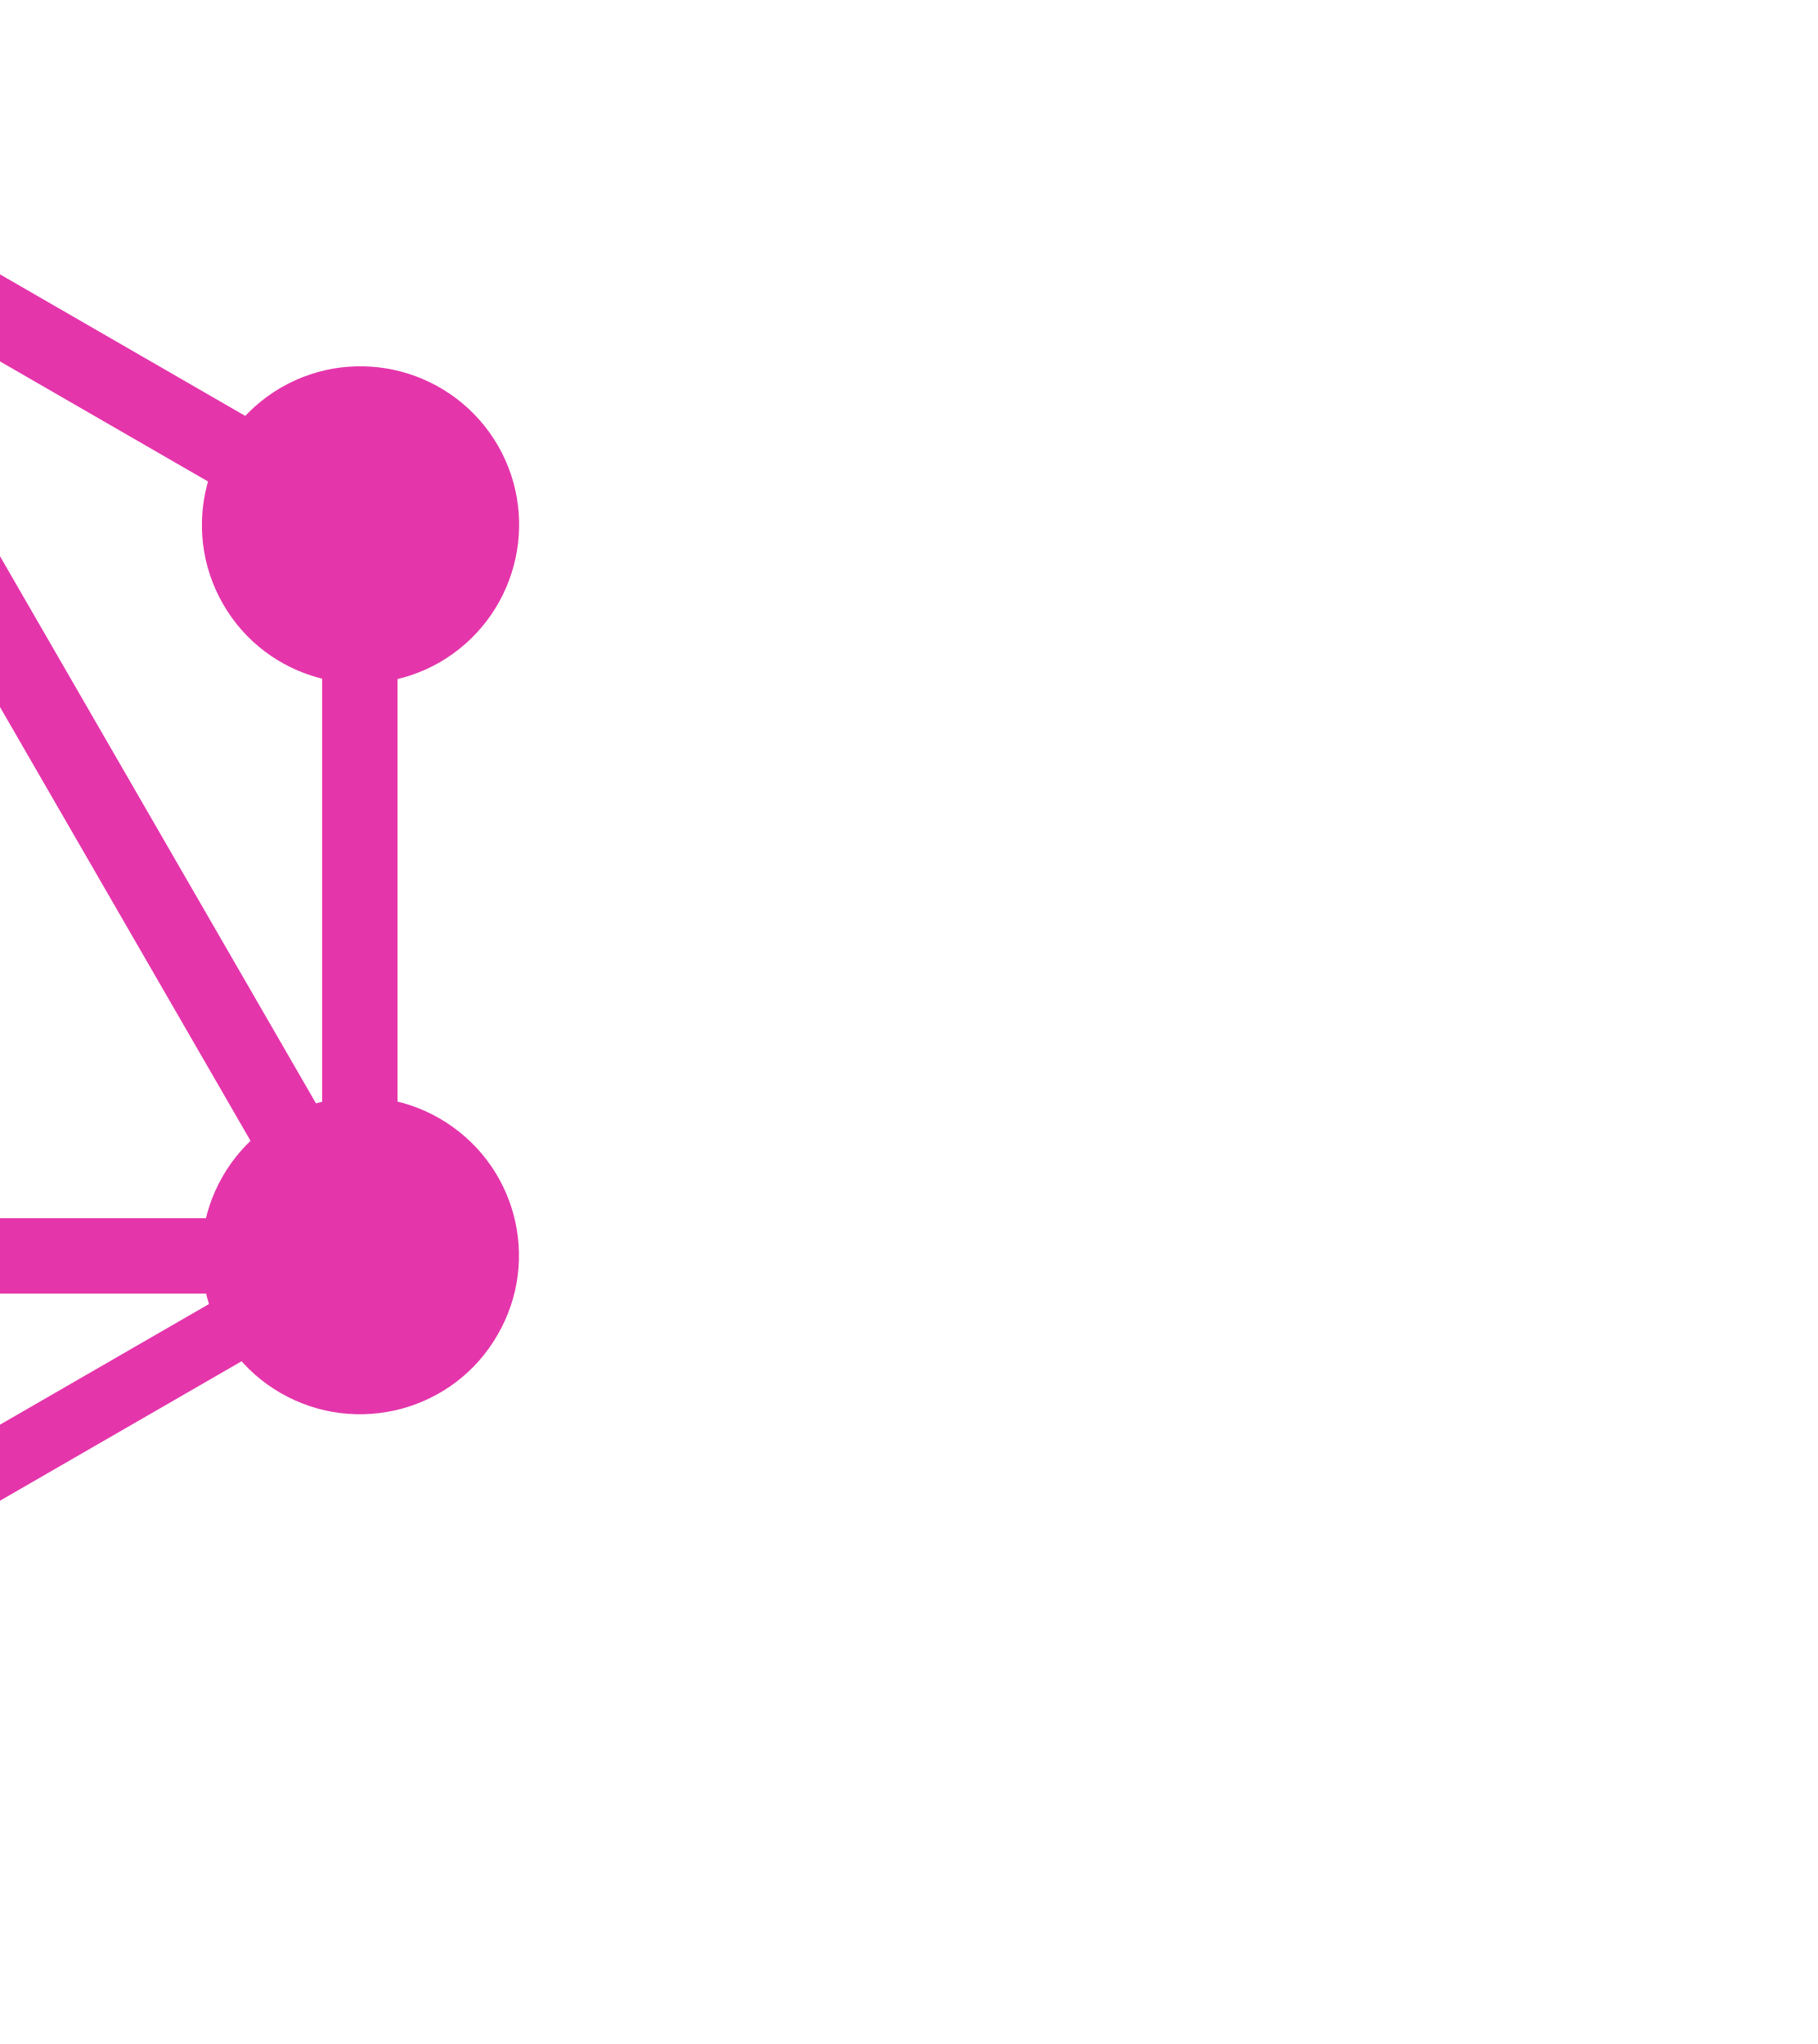
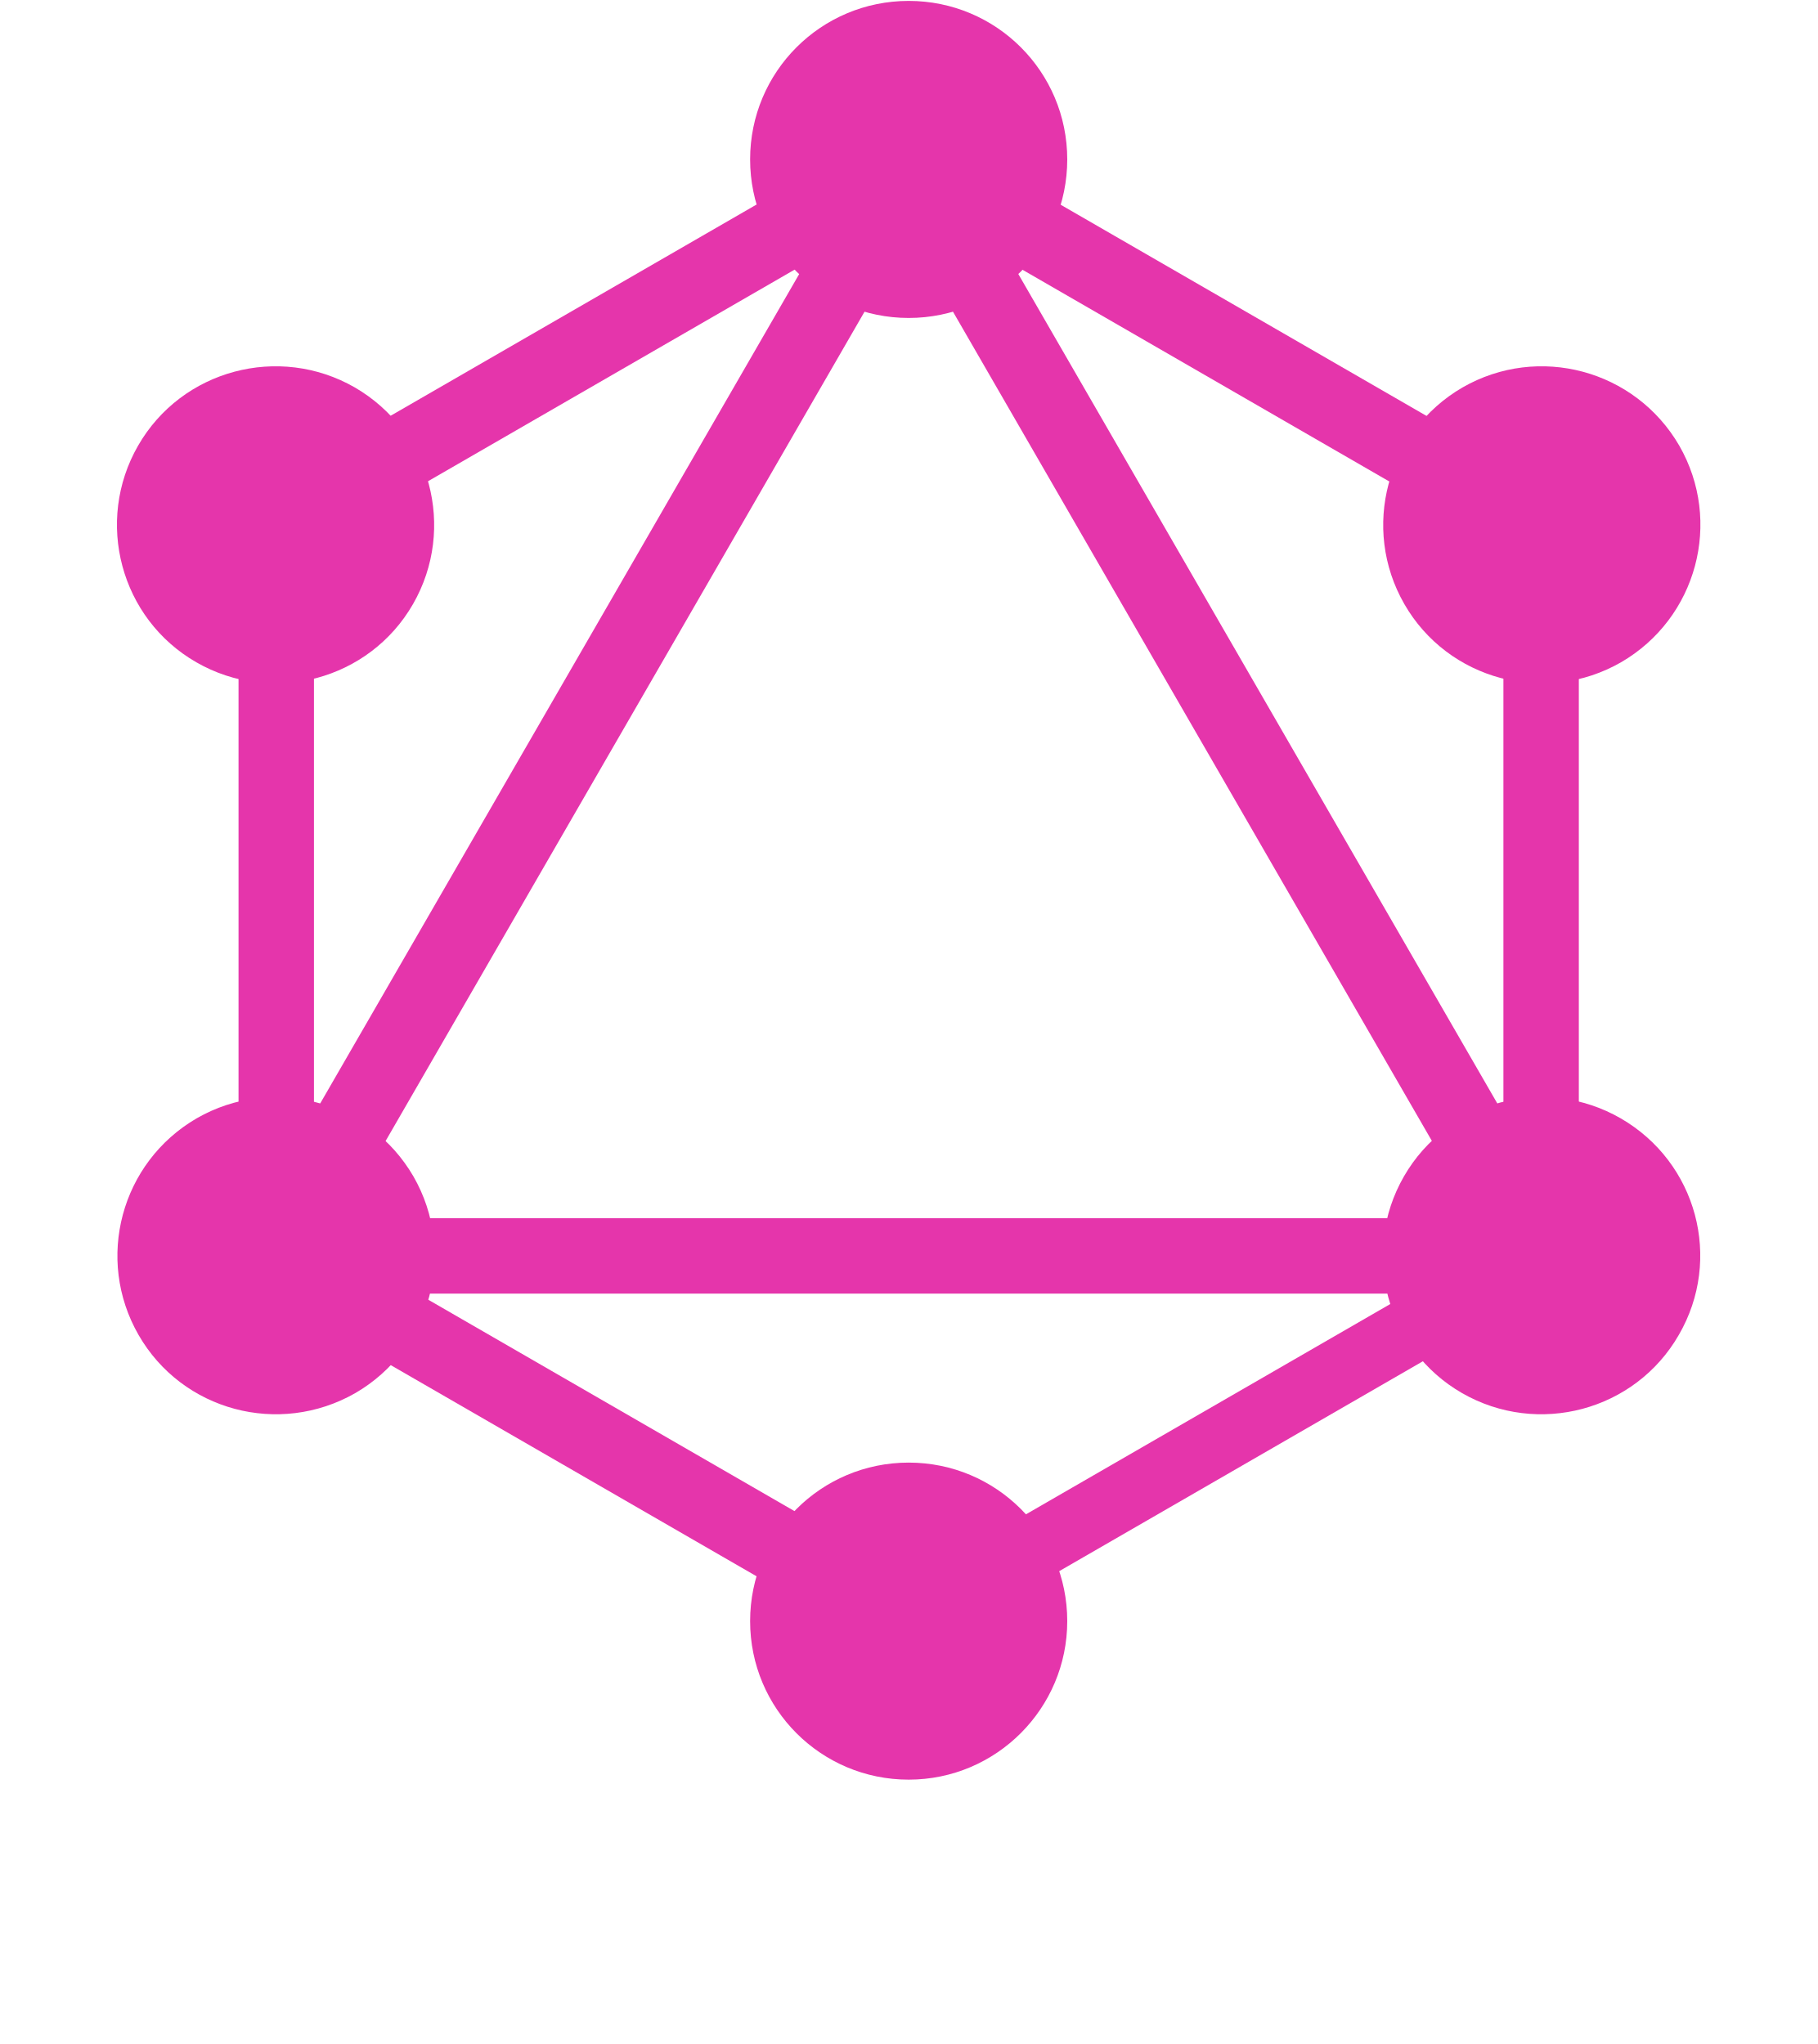
- <svg xmlns="http://www.w3.org/2000/svg" version="1.1" id="GraphQL_Logo" x="0px" y="0px" viewBox="260 4 400 450" enable-background="new 0 0 400 400" xml:space="preserve">
+ <svg xmlns="http://www.w3.org/2000/svg" version="1.1" id="GraphQL_Logo" x="0px" y="0px" viewBox="0 4 400 450" enable-background="new 0 0 400 400" xml:space="preserve">
  <g>
    <g>
      <g>
        <rect x="122" y="-0.4" transform="matrix(-0.866 -0.5 0.5 -0.866 163.3196 363.3136)" fill="#E535AB" width="16.6" height="320.3" />
      </g>
    </g>
    <g>
      <g>
        <rect x="39.8" y="272.2" fill="#E535AB" width="320.3" height="16.6" />
      </g>
    </g>
    <g>
      <g>
        <rect x="37.9" y="312.2" transform="matrix(-0.866 -0.5 0.5 -0.866 83.0693 663.3409)" fill="#E535AB" width="185" height="16.6" />
      </g>
    </g>
    <g>
      <g>
        <rect x="177.1" y="71.1" transform="matrix(-0.866 -0.5 0.5 -0.866 463.3409 283.0693)" fill="#E535AB" width="185" height="16.6" />
      </g>
    </g>
    <g>
      <g>
        <rect x="122.1" y="-13" transform="matrix(-0.5 -0.866 0.866 -0.5 126.7903 232.1221)" fill="#E535AB" width="16.6" height="185" />
      </g>
    </g>
    <g>
      <g>
        <rect x="109.6" y="151.6" transform="matrix(-0.5 -0.866 0.866 -0.5 266.0828 473.3766)" fill="#E535AB" width="320.3" height="16.6" />
      </g>
    </g>
    <g>
      <g>
        <rect x="52.5" y="107.5" fill="#E535AB" width="16.6" height="185" />
      </g>
    </g>
    <g>
      <g>
        <rect x="330.9" y="107.5" fill="#E535AB" width="16.6" height="185" />
      </g>
    </g>
    <g>
      <g>
        <rect x="262.4" y="240.1" transform="matrix(-0.5 -0.866 0.866 -0.5 126.7953 714.2875)" fill="#E535AB" width="14.5" height="160.9" />
      </g>
    </g>
    <path fill="#E535AB" d="M369.5,297.9c-9.6,16.7-31,22.4-47.7,12.8c-16.7-9.6-22.4-31-12.8-47.7c9.6-16.7,31-22.4,47.7-12.8   C373.5,259.9,379.2,281.2,369.5,297.9" />
    <path fill="#E535AB" d="M90.9,137c-9.6,16.7-31,22.4-47.7,12.8c-16.7-9.6-22.4-31-12.8-47.7c9.6-16.7,31-22.4,47.7-12.8   C94.8,99,100.5,120.3,90.9,137" />
    <path fill="#E535AB" d="M30.5,297.9c-9.6-16.7-3.9-38,12.8-47.7c16.7-9.6,38-3.9,47.7,12.8c9.6,16.7,3.9,38-12.8,47.7   C61.4,320.3,40.1,314.6,30.5,297.9" />
    <path fill="#E535AB" d="M309.1,137c-9.6-16.7-3.9-38,12.8-47.7c16.7-9.6,38-3.9,47.7,12.8c9.6,16.7,3.9,38-12.8,47.7   C340.1,159.4,318.7,153.7,309.1,137" />
    <path fill="#E535AB" d="M200,395.8c-19.3,0-34.9-15.6-34.9-34.9c0-19.3,15.6-34.9,34.9-34.9c19.3,0,34.9,15.6,34.9,34.9   C234.9,380.1,219.3,395.8,200,395.8" />
    <path fill="#E535AB" d="M200,74c-19.3,0-34.9-15.6-34.9-34.9c0-19.3,15.6-34.9,34.9-34.9c19.3,0,34.9,15.6,34.9,34.9   C234.9,58.4,219.3,74,200,74" />
  </g>
</svg>
